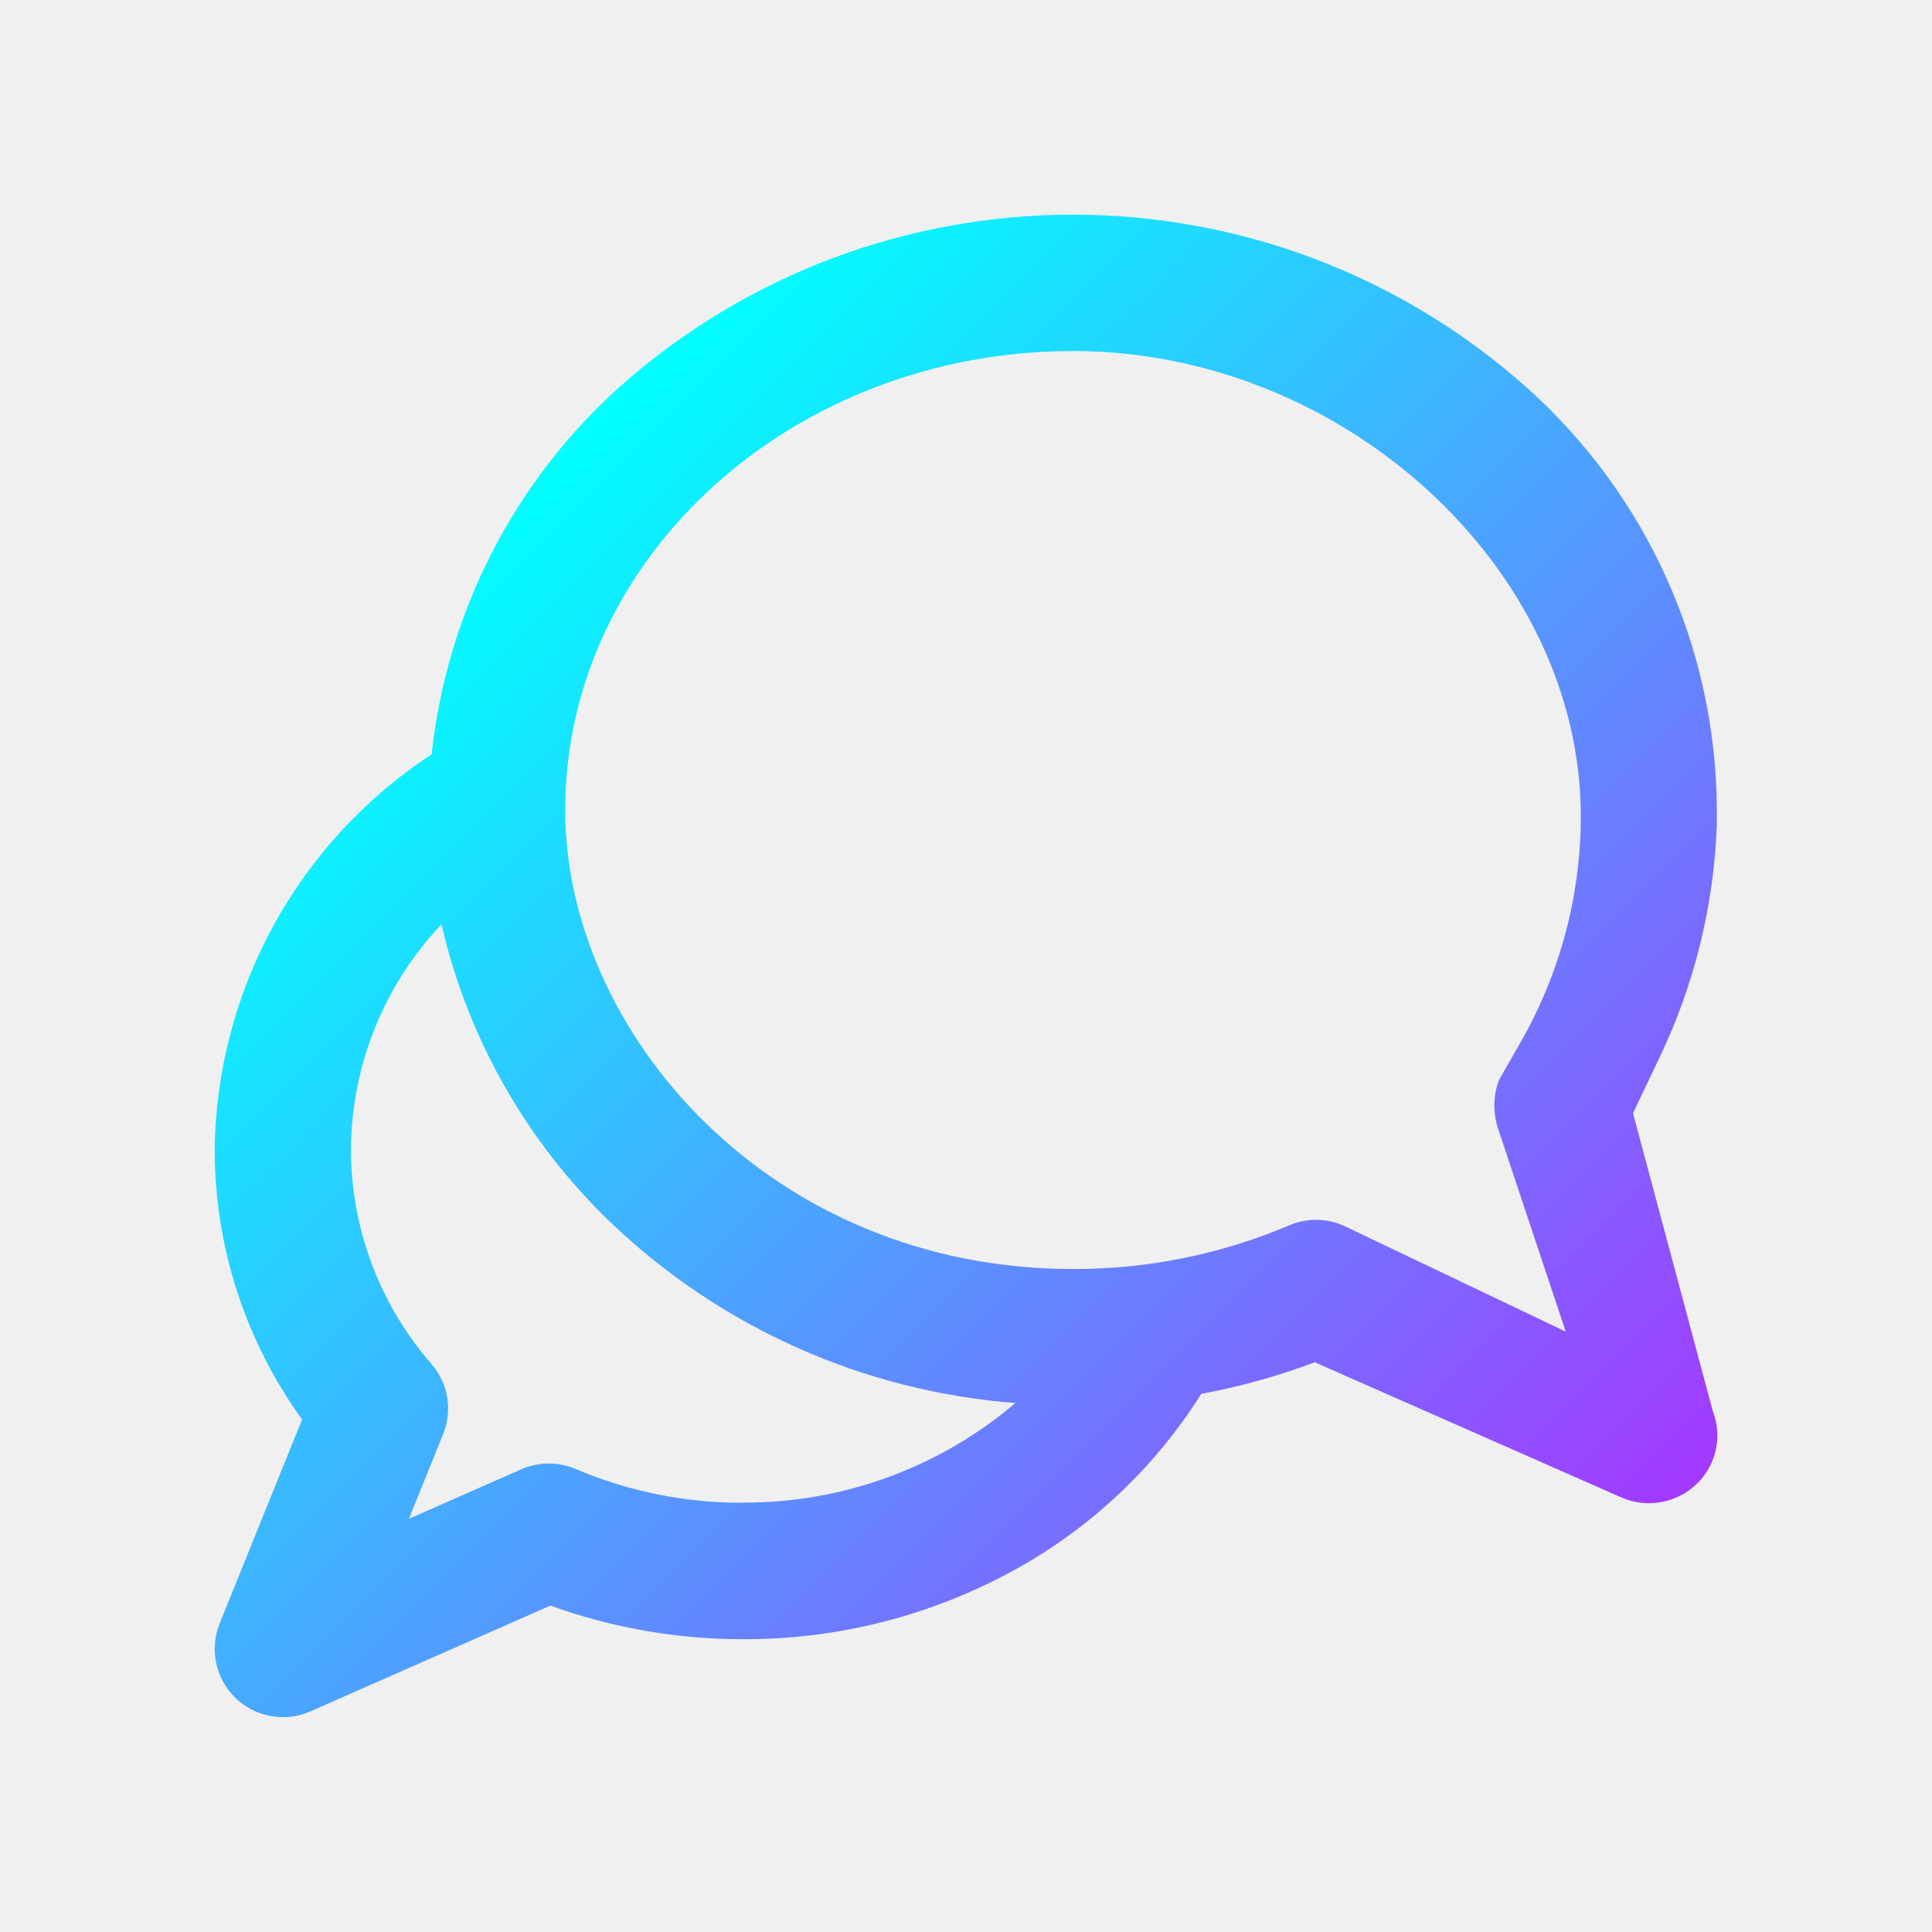
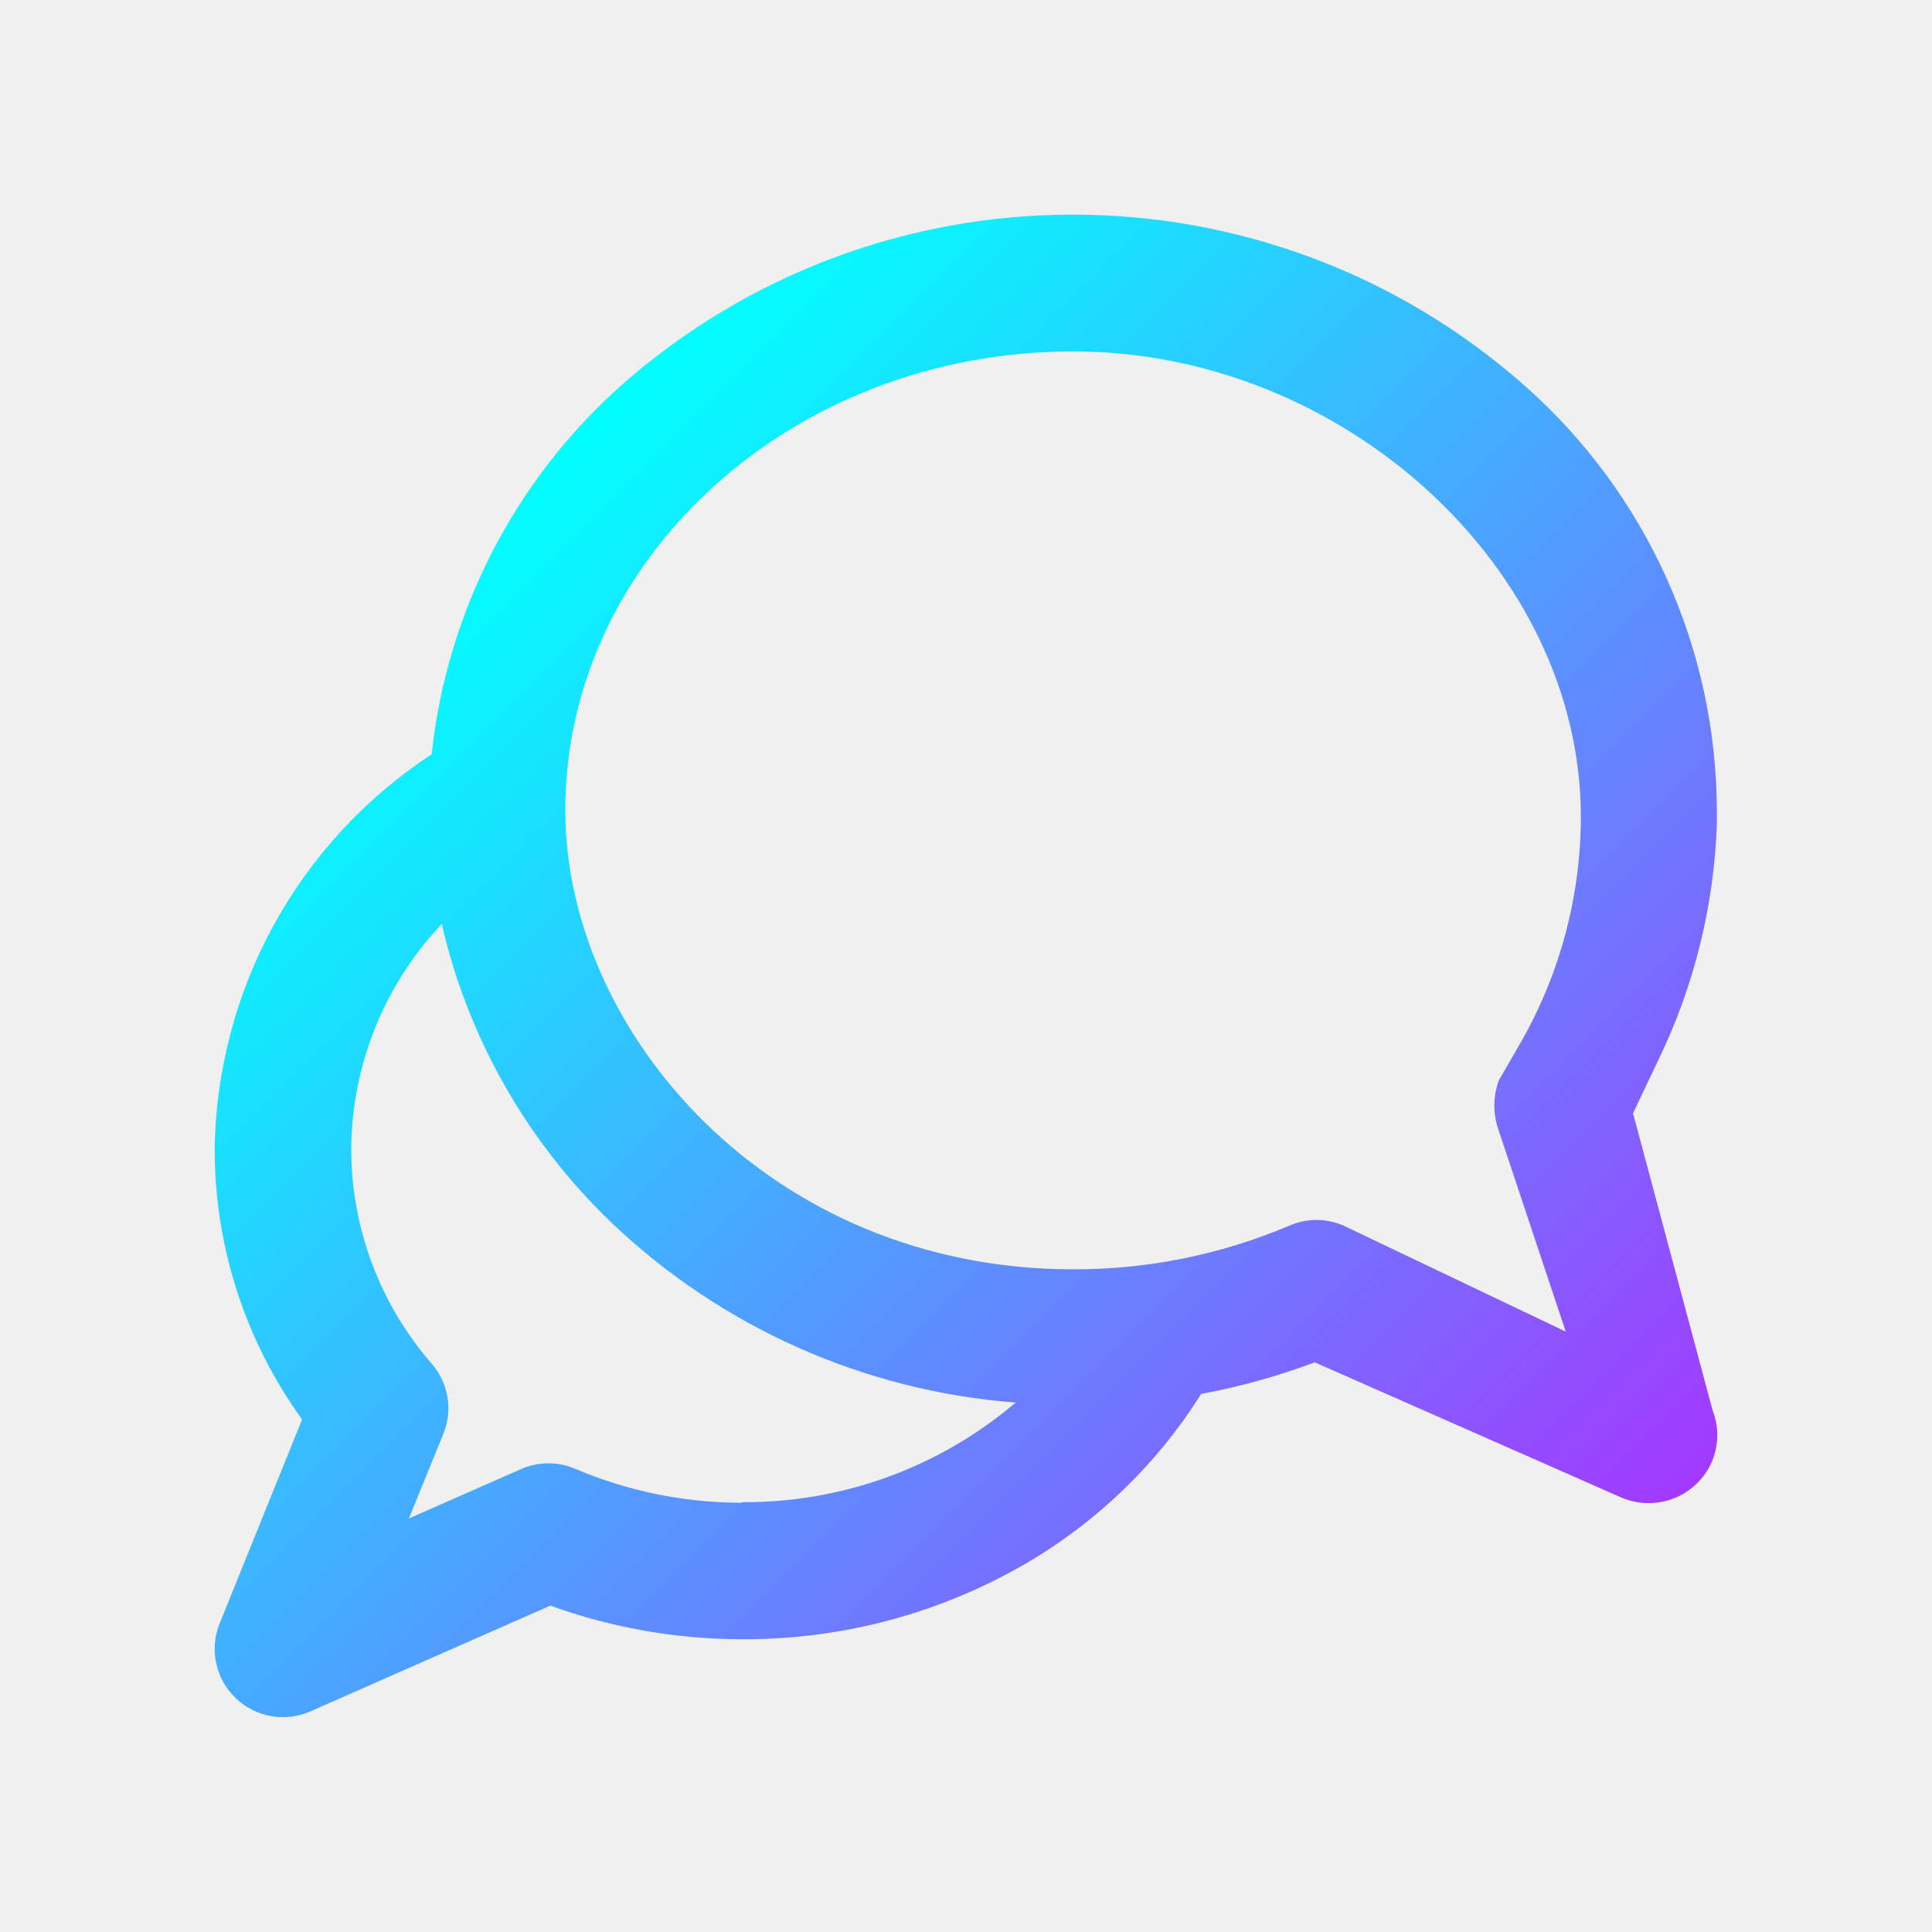
- <svg xmlns="http://www.w3.org/2000/svg" width="36" height="36" viewBox="0 0 36 36">
+ <svg xmlns="http://www.w3.org/2000/svg" width="28" height="28" viewBox="0 0 28 28">
  <defs>
-     <linearGradient id="x6occoomjb" x1=".138" x2=".862" y1=".245" y2=".969" gradientUnits="objectBoundingBox">
+     <linearGradient id="w2a6hom3ob" x1=".138" x2=".862" y1=".245" y2=".969" gradientUnits="objectBoundingBox">
      <stop offset="0" stop-color="#0ff" />
      <stop offset="1" stop-color="#a23aff" />
    </linearGradient>
-     <clipPath id="0a1bib1qda">
-       <path fill="#fff" d="M0 0H36V36H0z" transform="translate(571 938)" />
+     <clipPath id="wlci7peb9a">
+       <path fill="#fff" d="M0 0H28V28H0z" transform="translate(571 938)" />
    </clipPath>
  </defs>
-   <g clip-path="url(#0a1bib1qda)" transform="translate(-571 -938)">
-     <path fill="url(#x6occoomjb)" d="M945.964 548.763l.475-1a10.939 10.939 0 0 0 1.087-4.383v-.272a10.611 10.611 0 0 0-3.555-7.879 12.718 12.718 0 0 0-16.893 0 10.748 10.748 0 0 0-3.5 6.846 8.943 8.943 0 0 0-4.043 7.367 8.587 8.587 0 0 0 1.629 5.027l-1.536 3.8a1.271 1.271 0 0 0 1.691 1.639l4.472-1.971a10.511 10.511 0 0 0 3.59.626h.081a10.423 10.423 0 0 0 5.171-1.4 9.524 9.524 0 0 0 3.285-3.171 12.536 12.536 0 0 0 2.116-.589l5.715 2.52a1.284 1.284 0 0 0 1.4-.251 1.256 1.256 0 0 0 .3-1.365zm-2.5-.615a1.362 1.362 0 0 0-.015.9l1.261 3.784-4.139-1.975a1.263 1.263 0 0 0-1.012-.006 10.234 10.234 0 0 1-4.03.814c-5.66 0-9.462-4.423-9.462-8.553 0-4.716 4.245-8.552 9.462-8.552 5.04 0 9.462 4.052 9.462 8.671a8.481 8.481 0 0 1-1.117 4.2zm-14.13 7.873a7.925 7.925 0 0 1-3.075-.63 1.27 1.27 0 0 0-1.011.006l-2.094.923.638-1.578a1.266 1.266 0 0 0-.211-1.3 6.1 6.1 0 0 1-1.507-4 6.167 6.167 0 0 1 1.687-4.2 11.178 11.178 0 0 0 3.173 5.575 12.271 12.271 0 0 0 7.522 3.345 7.792 7.792 0 0 1-5.078 1.856z" transform="translate(-344.535 409.981)" />
+   <g clip-path="url(#wlci7peb9a)" transform="translate(-571 -938)">
+     <path fill="url(#w2a6hom3ob)" d="M940.091 545.042l.37-.778a8.508 8.508 0 0 0 .845-3.409v-.212a8.253 8.253 0 0 0-2.765-6.128 9.892 9.892 0 0 0-13.139 0 8.359 8.359 0 0 0-2.722 5.325 6.955 6.955 0 0 0-3.145 5.73 6.679 6.679 0 0 0 1.267 3.91l-1.195 2.956a.989.989 0 0 0 1.315 1.275l3.478-1.533a8.175 8.175 0 0 0 2.792.487h.063a8.107 8.107 0 0 0 4.022-1.089 7.407 7.407 0 0 0 2.555-2.466 9.749 9.749 0 0 0 1.646-.458l4.445 1.96a1 1 0 0 0 1.089-.2.977.977 0 0 0 .233-1.062zm-1.944-.478a1.059 1.059 0 0 0-.012.7l.981 2.943-3.219-1.536a.983.983 0 0 0-.787 0 7.959 7.959 0 0 1-3.134.633c-4.4 0-7.359-3.44-7.359-6.652 0-3.668 3.3-6.651 7.359-6.651 3.92 0 7.359 3.151 7.359 6.744a6.6 6.6 0 0 1-.869 3.267zm-10.99 6.123a6.164 6.164 0 0 1-2.392-.49.987.987 0 0 0-.786 0l-1.629.718.5-1.227a.985.985 0 0 0-.164-1.011 4.745 4.745 0 0 1-1.172-3.111 4.8 4.8 0 0 1 1.312-3.267 8.693 8.693 0 0 0 2.468 4.336 9.544 9.544 0 0 0 5.85 2.6 6.061 6.061 0 0 1-3.95 1.444z" transform="translate(-345.424 409.092)" />
  </g>
</svg>
